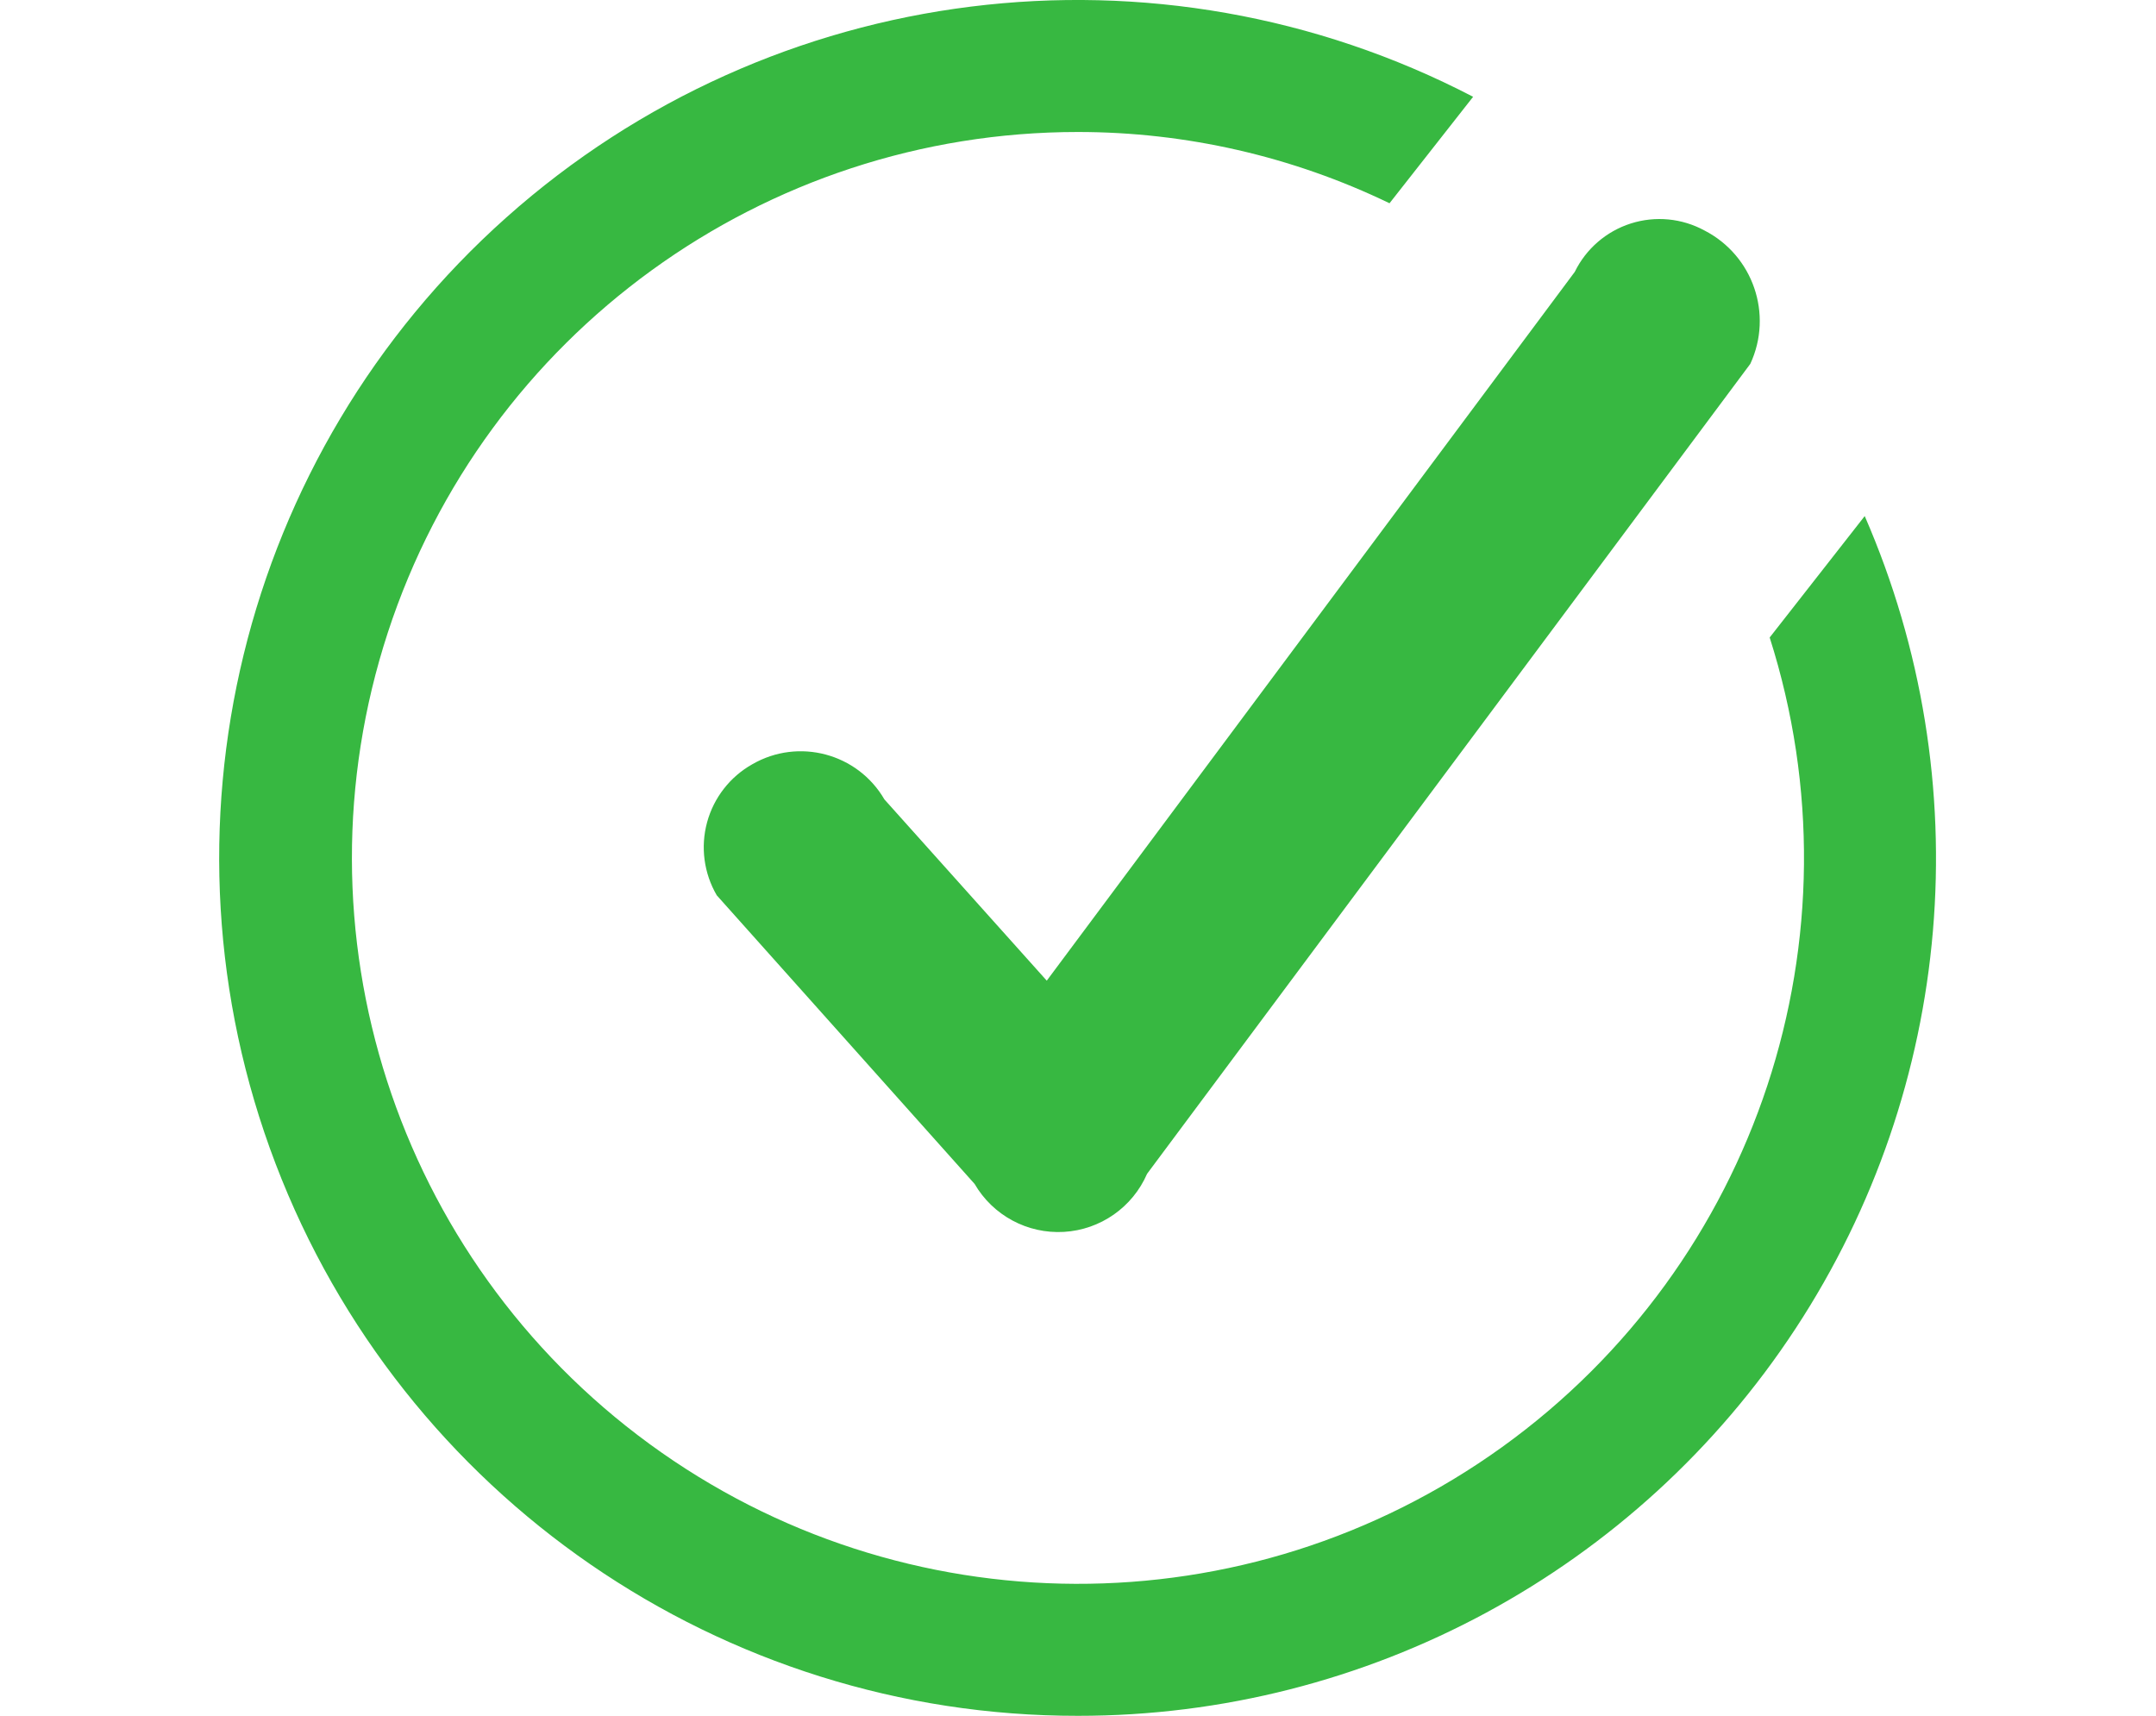
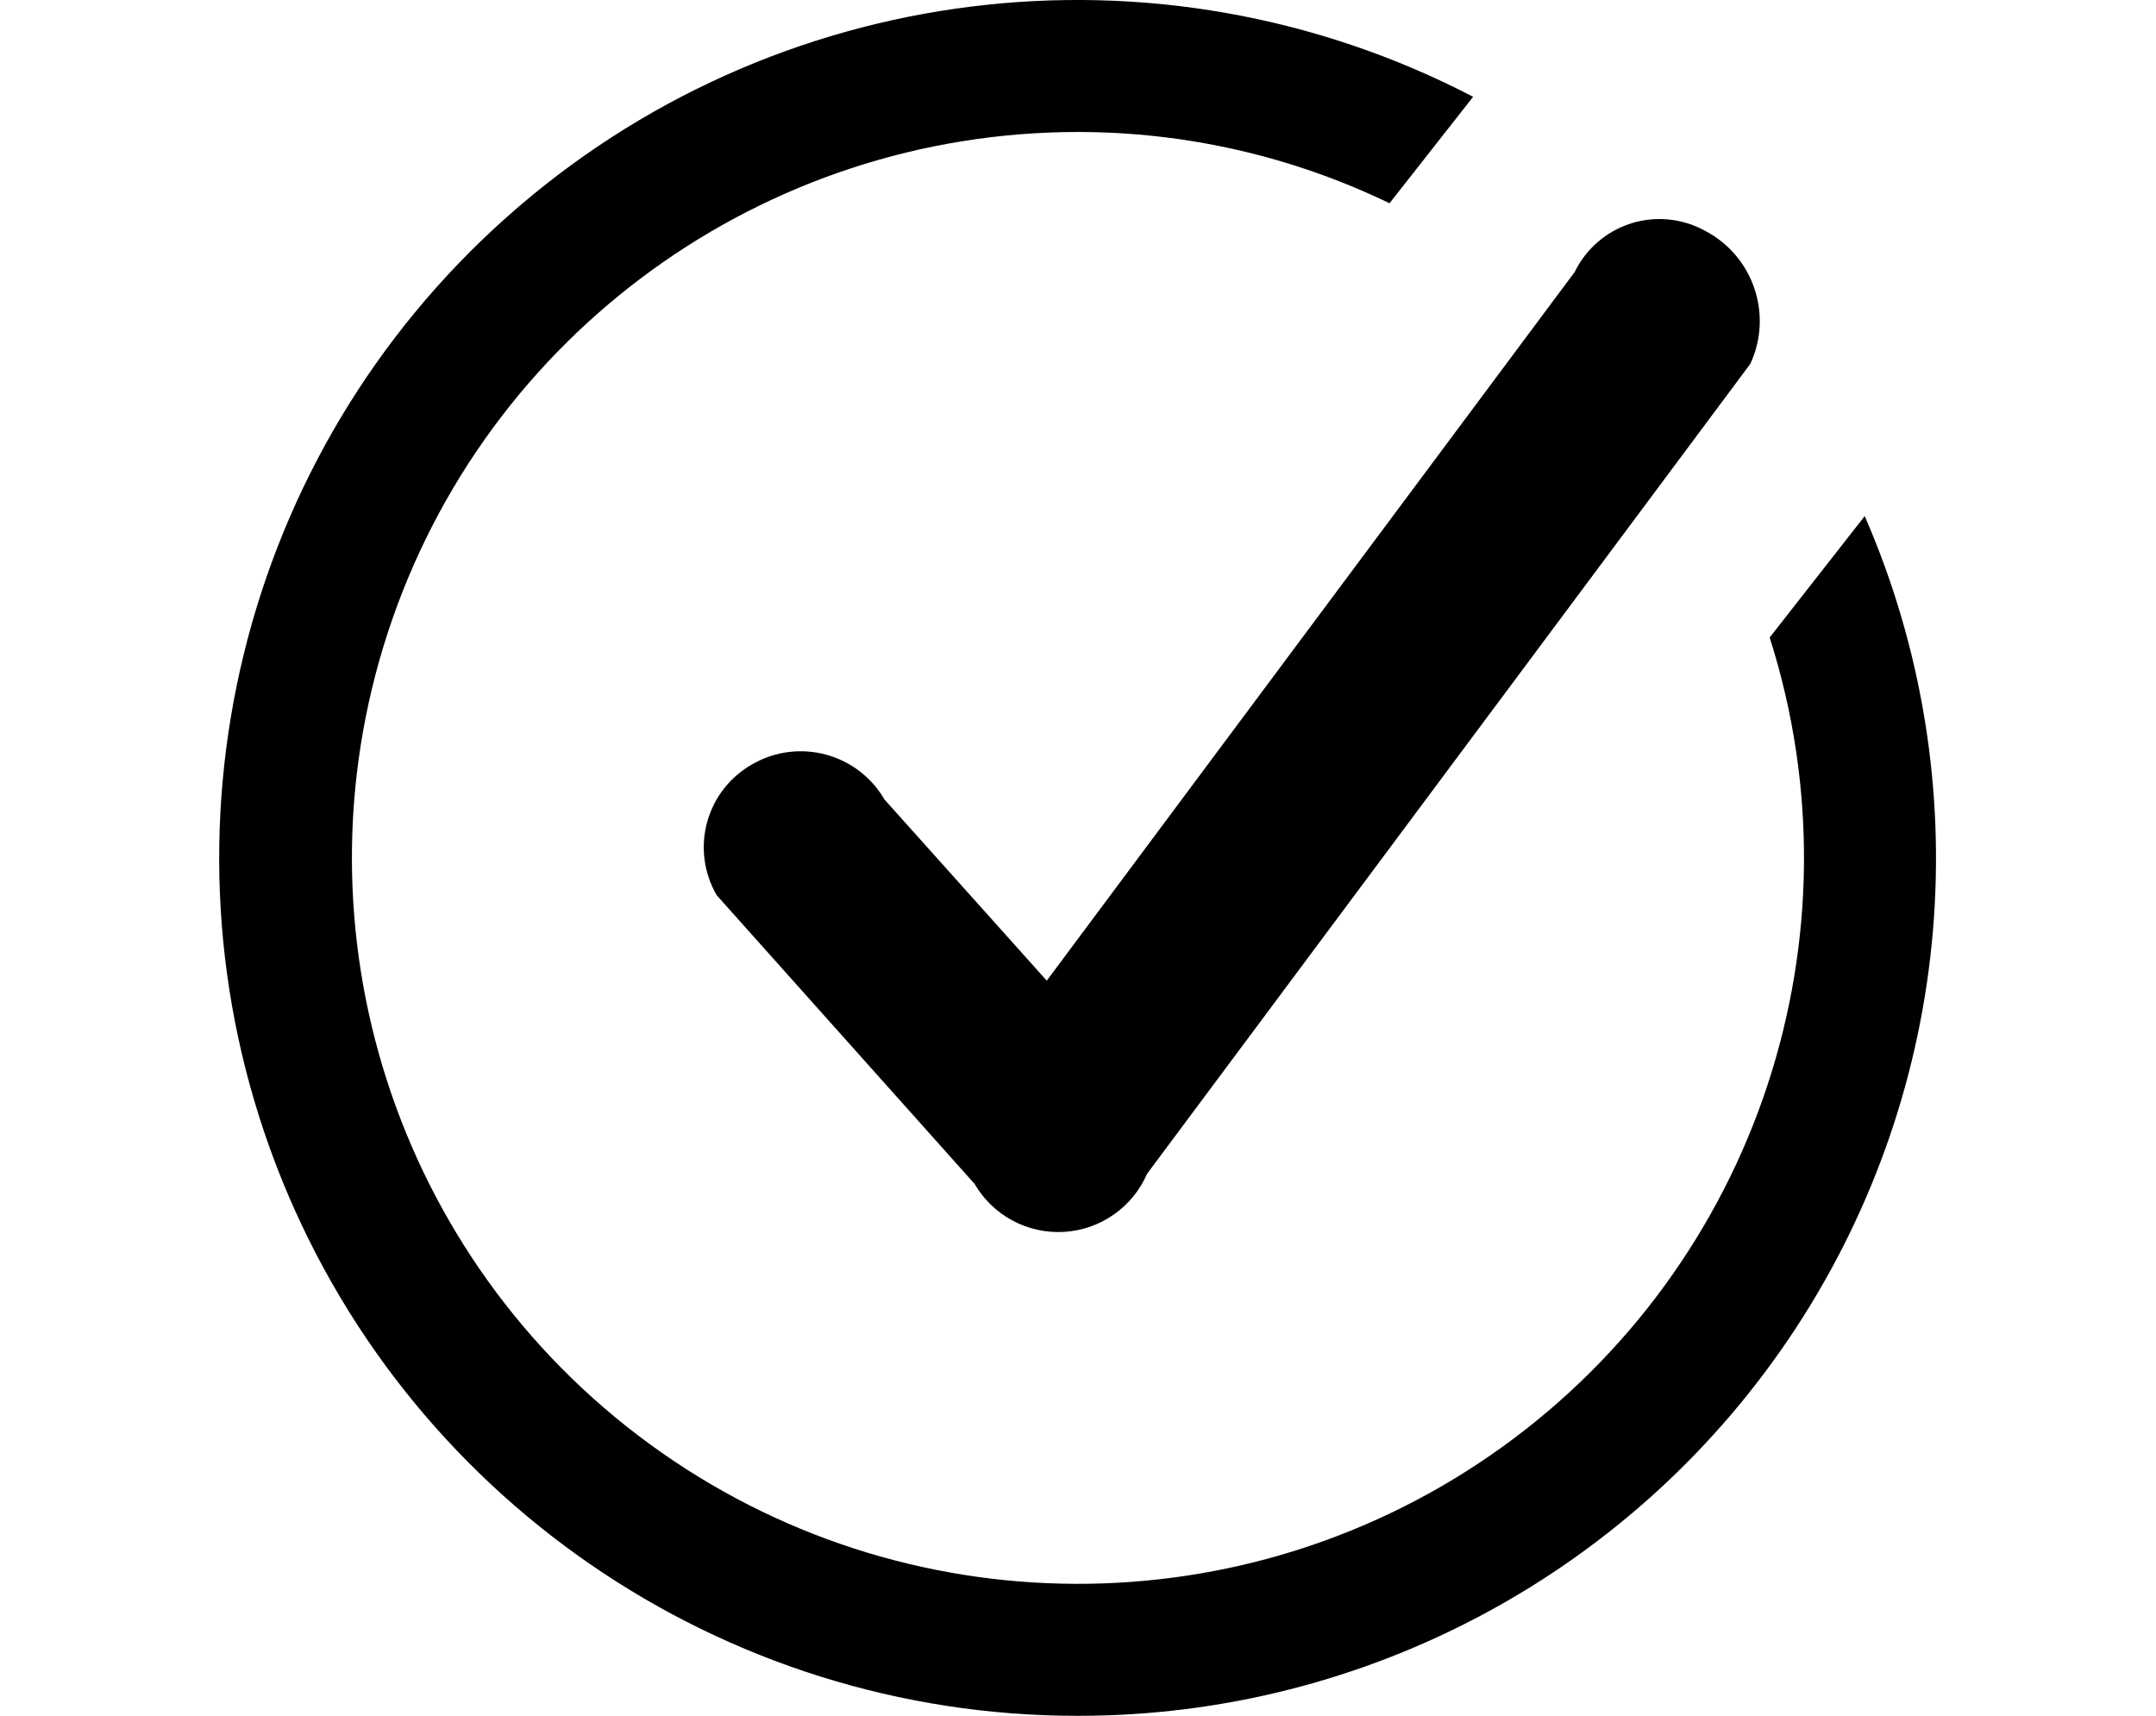
<svg xmlns="http://www.w3.org/2000/svg" viewBox="0 0 49 39">
-   <path d="M24.5 39a19.5 19.5 0 1 1 8.98-36.8l-1.9 2.42A16.284 16.284 0 0 0 24.5 3a16.5 16.5 0 1 0 15.72 11.49l2.16-2.76A19.49 19.49 0 0 1 24.5 39zm1.57-12.32a2.2 2.2 0 0 1-3.92.23l-5.86-6.56a2.165 2.165 0 0 1 .81-2.98 2.2 2.2 0 0 1 3 .8l3.69 4.12 12-16.11a2.142 2.142 0 0 1 2.95-.94 2.314 2.314 0 0 1 1.04 3.03z" fill="#37b841" fill-rule="evenodd" />
+   <path d="M24.5 39a19.5 19.5 0 1 1 8.98-36.8l-1.9 2.42A16.284 16.284 0 0 0 24.5 3a16.5 16.5 0 1 0 15.72 11.49l2.16-2.76A19.49 19.49 0 0 1 24.5 39zm1.57-12.32a2.2 2.2 0 0 1-3.92.23l-5.86-6.56a2.165 2.165 0 0 1 .81-2.98 2.2 2.2 0 0 1 3 .8l3.69 4.12 12-16.11a2.142 2.142 0 0 1 2.95-.94 2.314 2.314 0 0 1 1.04 3.03z" fill-rule="evenodd" />
</svg>
